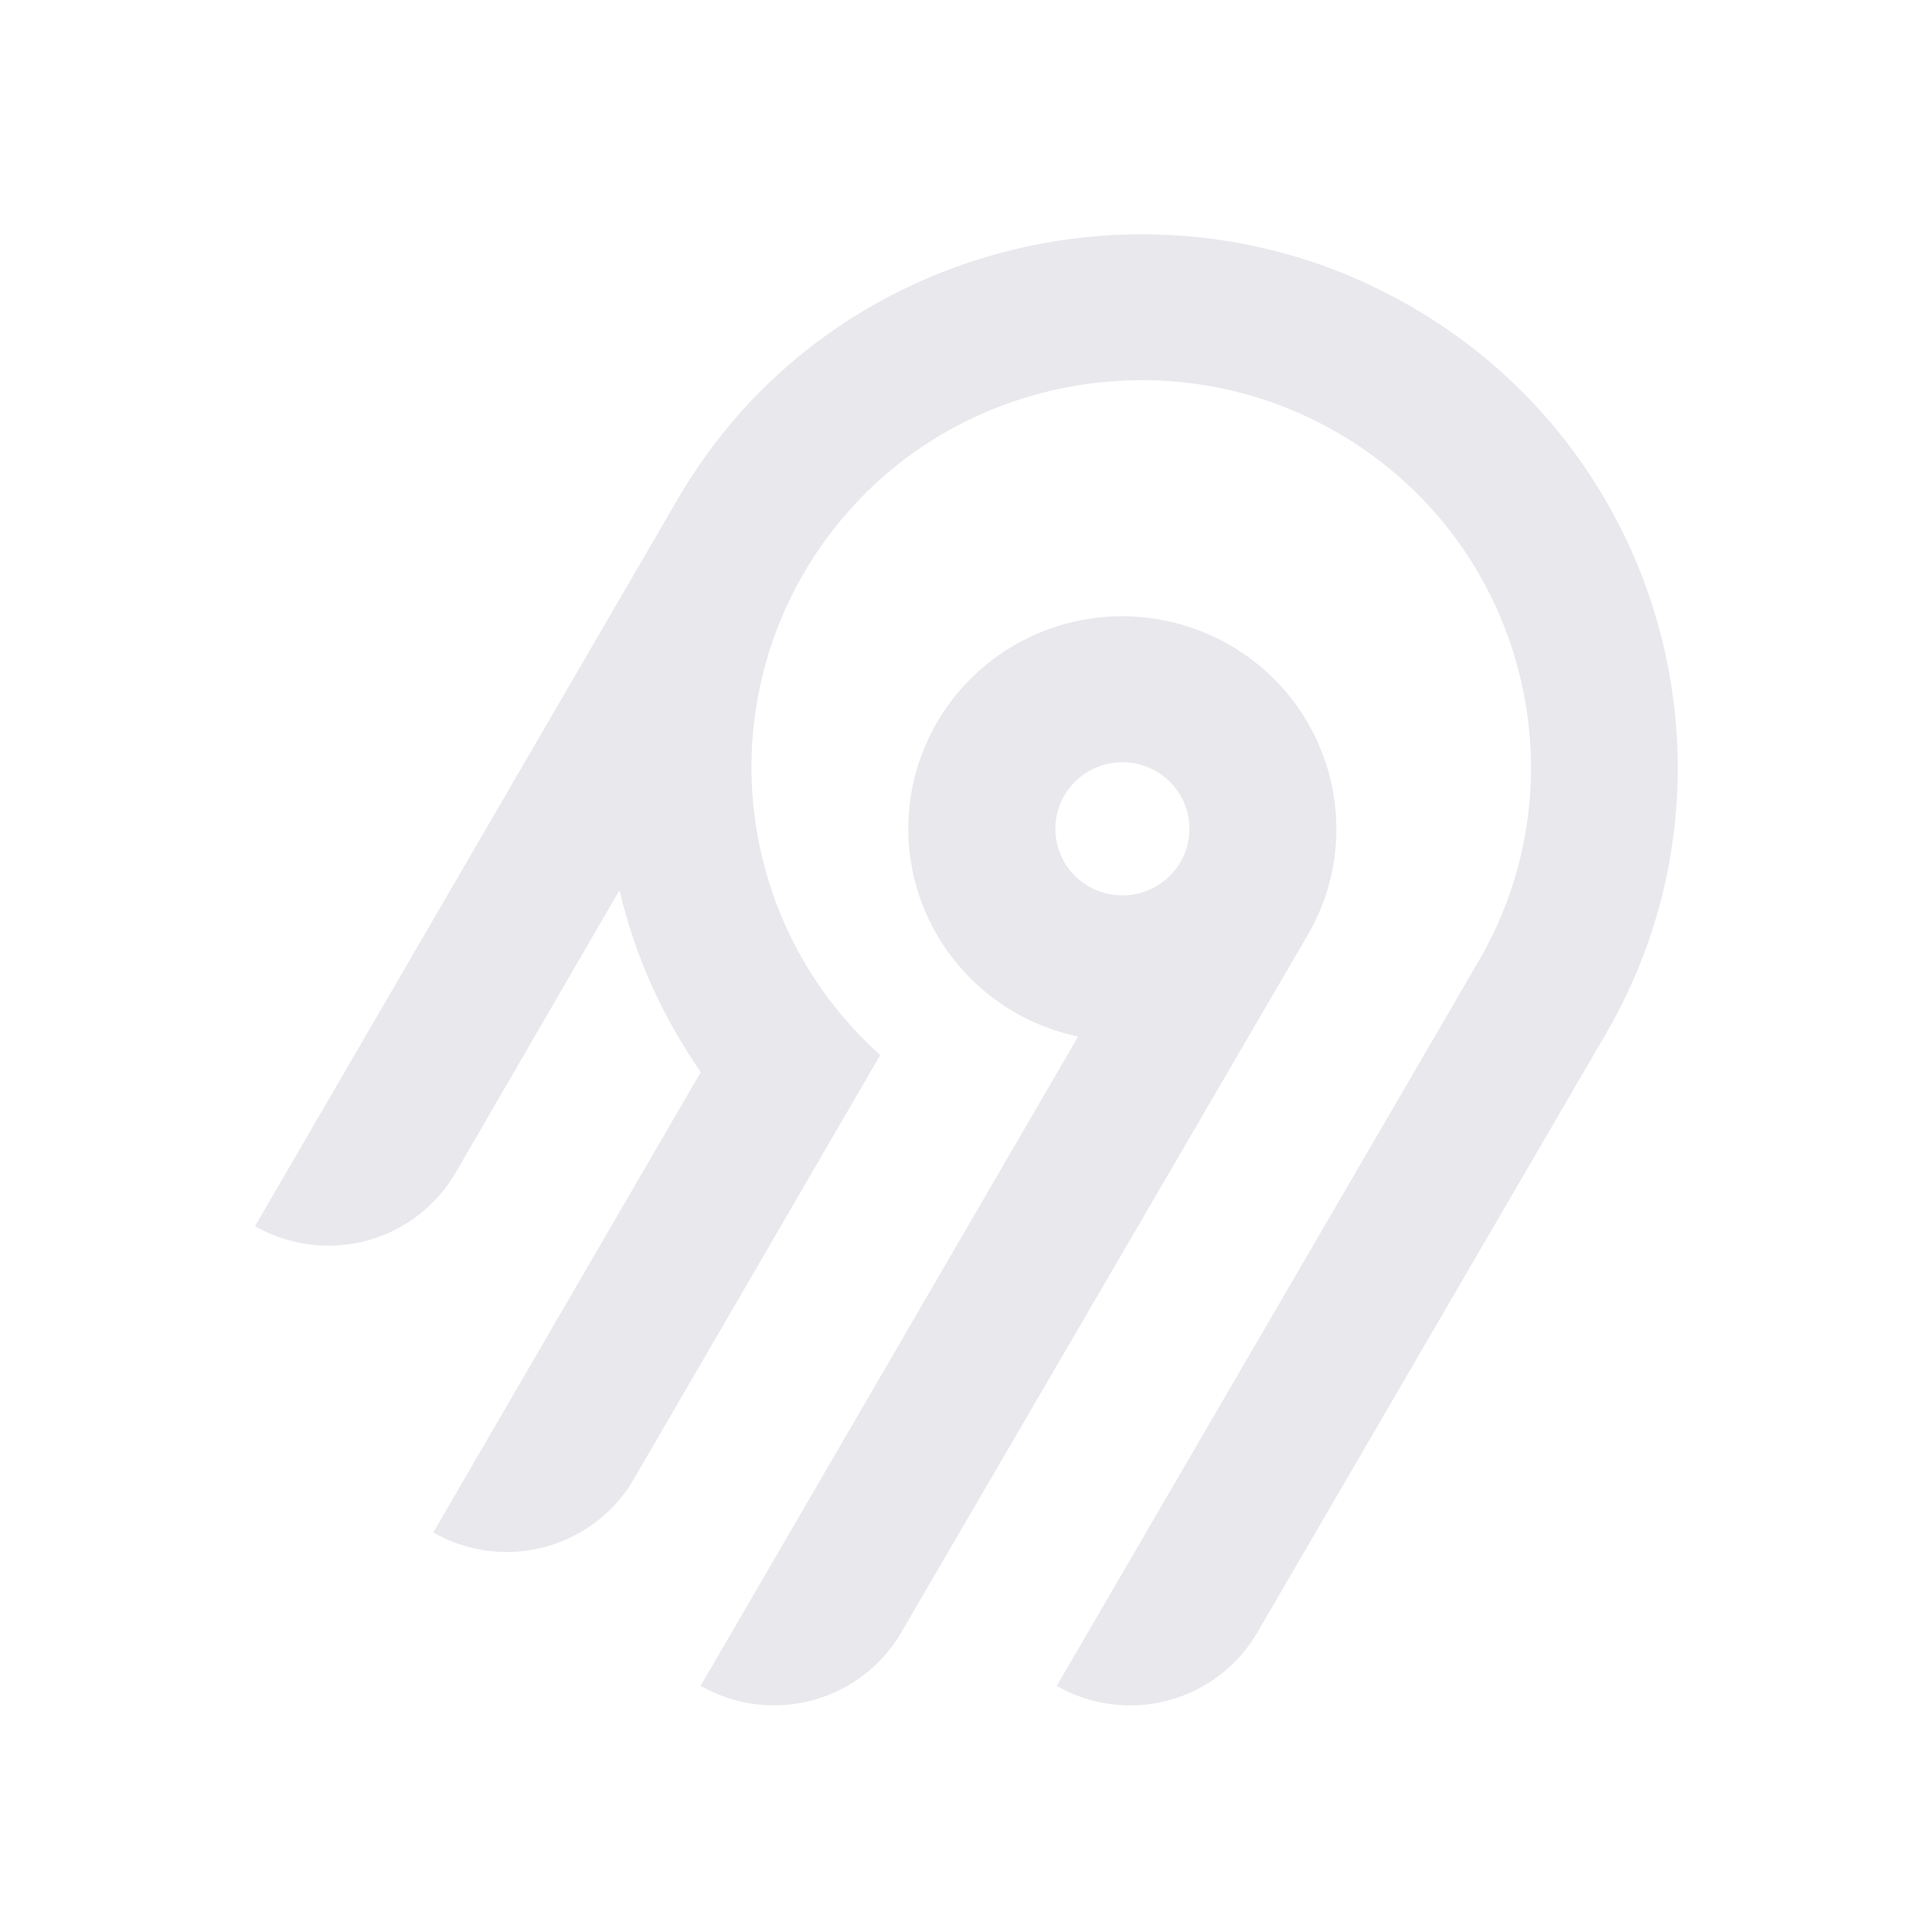
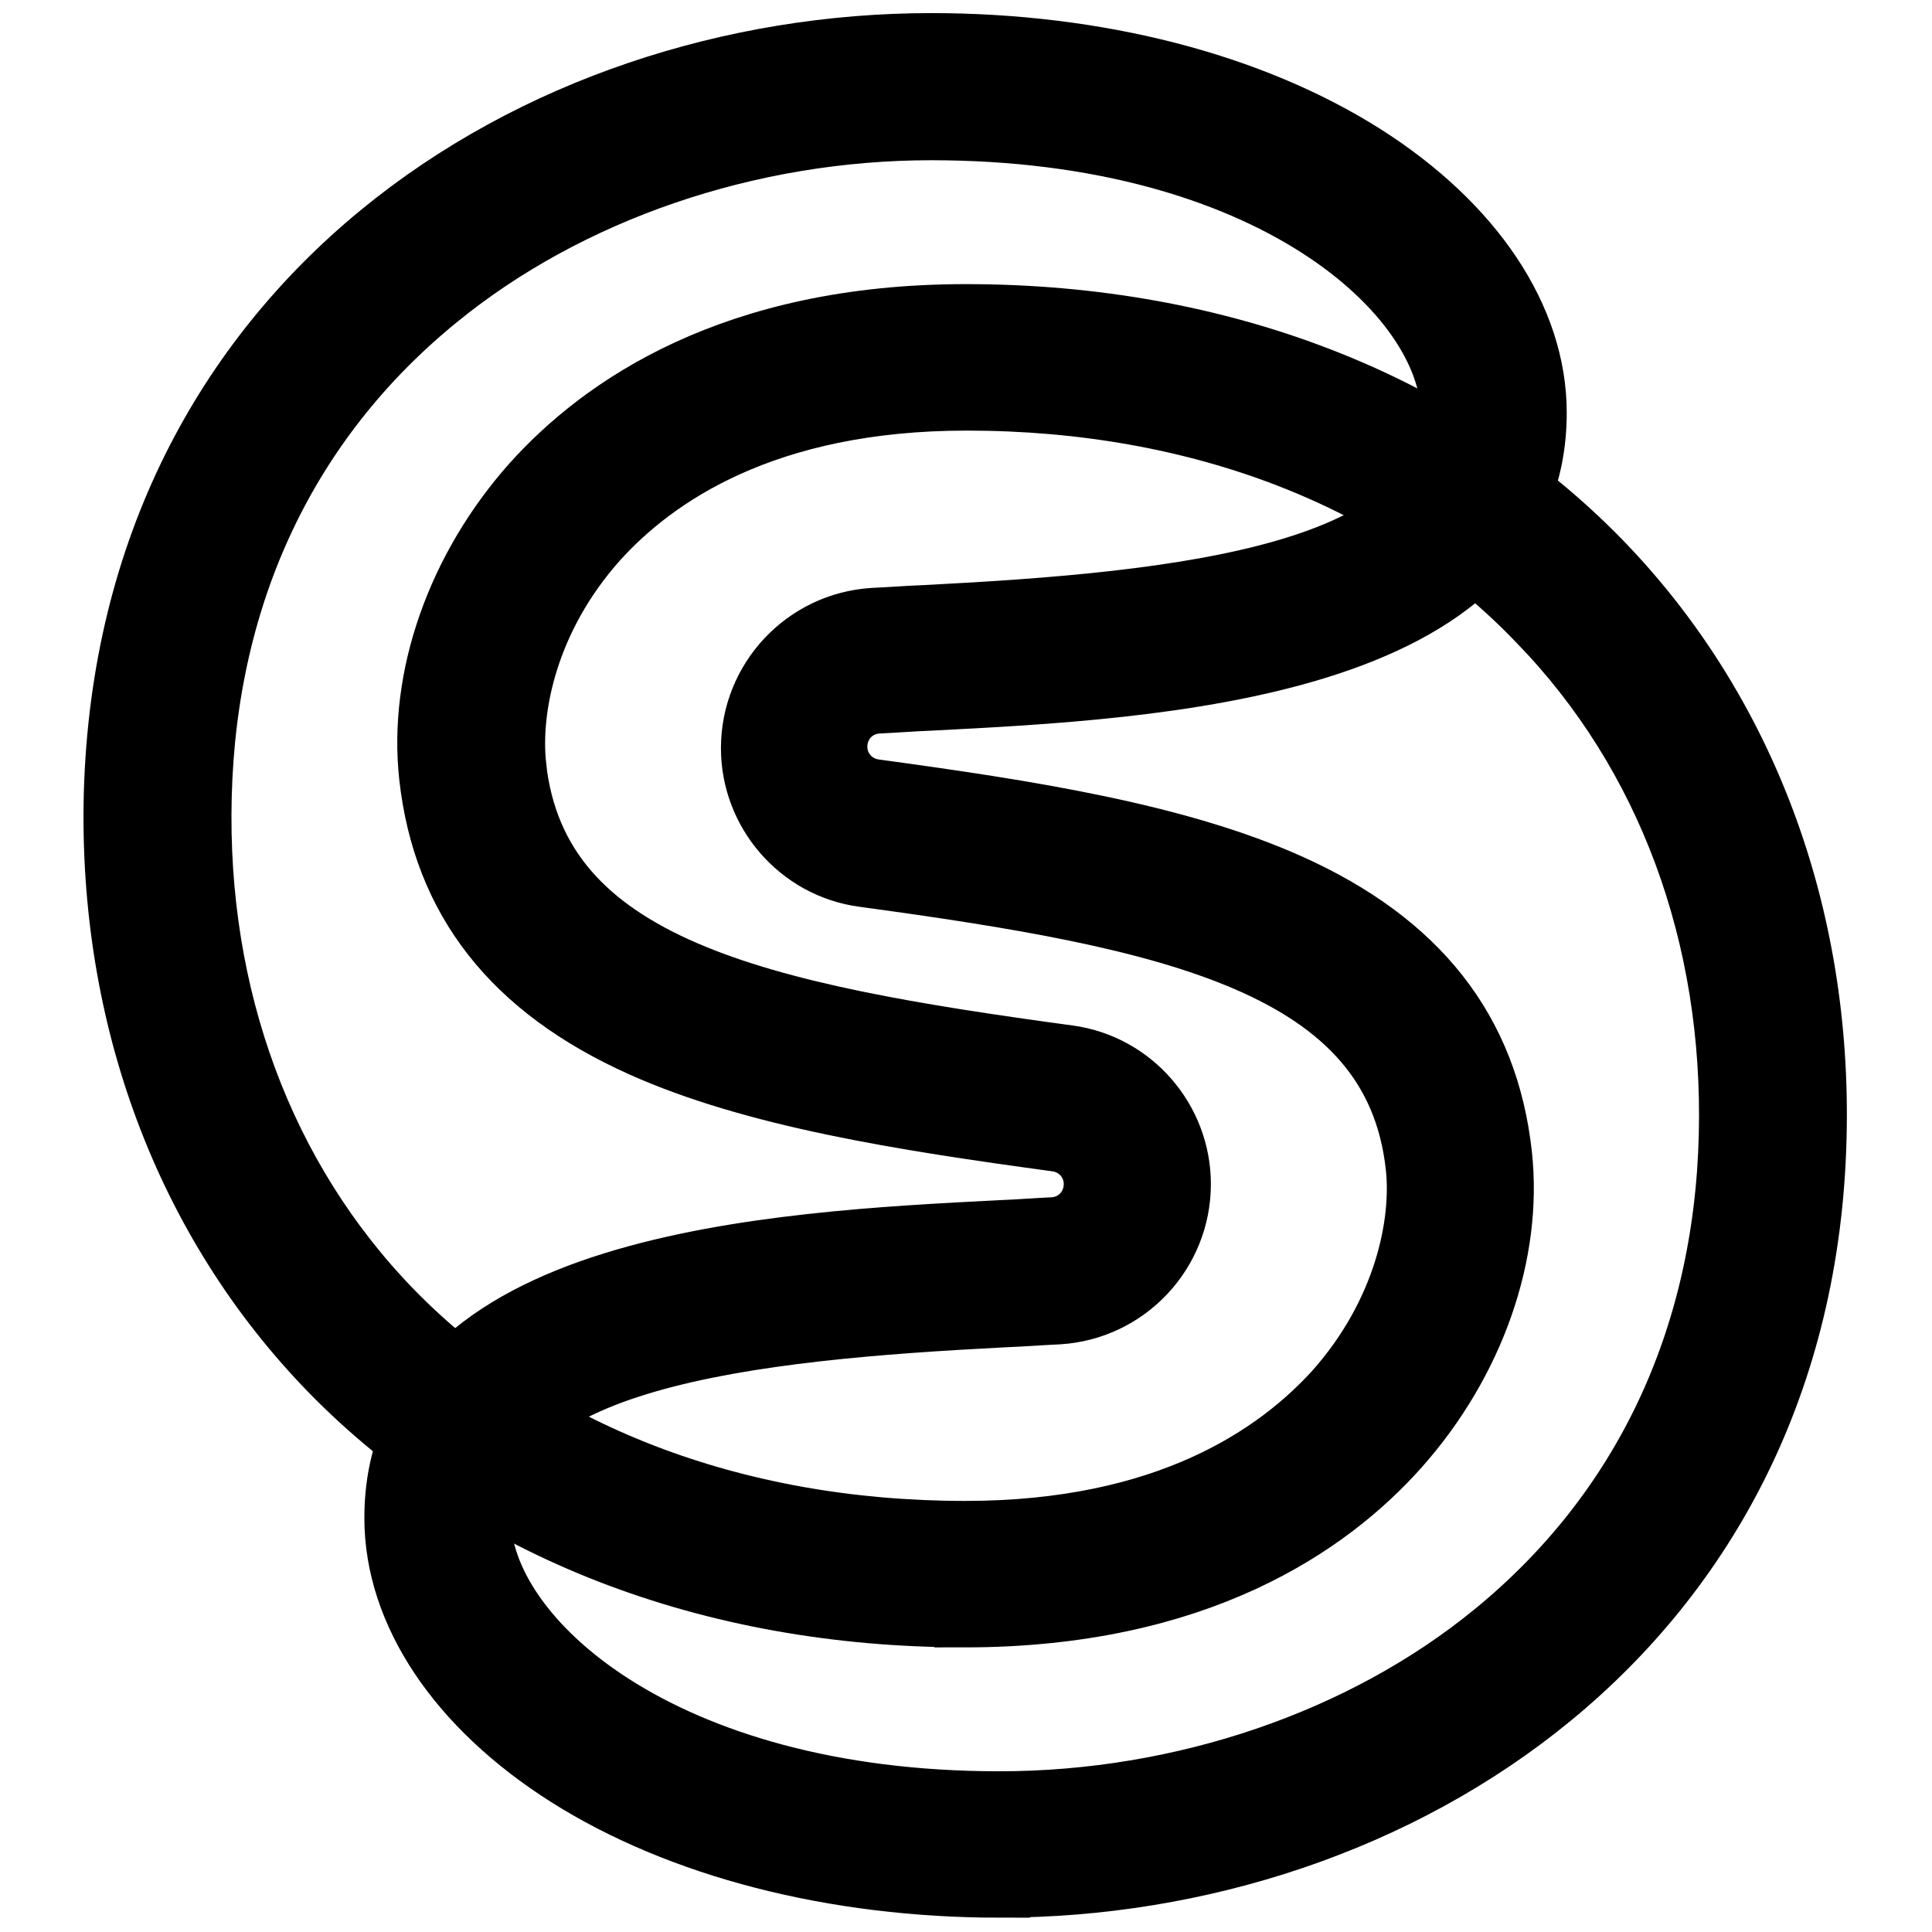
- <svg xmlns="http://www.w3.org/2000/svg" width="250" height="250" fill="none">
-   <path fill="#e8e8ed" fill-rule="evenodd" d="M95.775 53.416c20.364-22.88 54.087-29.592 81.811-16.385 36.836 17.549 50.274 62.252 30.219 96.734l-45.115 77.487a18.994 18.994 0 0 1-11.536 8.784 19.12 19.12 0 0 1-14.412-1.878l54.62-93.829c14.55-25.027 4.818-57.467-21.888-70.24-20.038-9.583-44.533-4.795-59.336 11.685a50.008 50.008 0 0 0-12.902 32.877 49.989 49.989 0 0 0 16.664 37.87l-31.887 54.875a18.917 18.917 0 0 1-4.885 5.534 19.041 19.041 0 0 1-6.647 3.255 19.13 19.13 0 0 1-7.395.482 19.087 19.087 0 0 1-7.018-2.365l34.617-59.575a68.424 68.424 0 0 1-10.524-23.544l-21.213 36.579a18.994 18.994 0 0 1-11.535 8.784A19.123 19.123 0 0 1 33 158.668l54.856-94.356a70.296 70.296 0 0 1 7.919-10.896Zm63.314 30.034c13.211 7.577 17.774 24.427 10.13 37.54l-52.603 90.251a18.997 18.997 0 0 1-11.536 8.784 19.122 19.122 0 0 1-14.412-1.878l48.843-84.024a27.778 27.778 0 0 1-10.825-4.847 27.545 27.545 0 0 1-7.783-8.907 27.344 27.344 0 0 1-3.307-11.326 27.293 27.293 0 0 1 1.776-11.66 27.454 27.454 0 0 1 6.533-9.846 27.703 27.703 0 0 1 10.087-6.222 27.858 27.858 0 0 1 23.097 2.135Zm-19.134 16.961a8.645 8.645 0 0 0-2.232 2.529h-.003a8.565 8.565 0 0 0 .632 9.556 8.68 8.68 0 0 0 4.097 2.915 8.738 8.738 0 0 0 5.036.163 8.692 8.692 0 0 0 4.279-2.642 8.59 8.59 0 0 0 2.079-4.558 8.563 8.563 0 0 0-.821-4.938 8.645 8.645 0 0 0-3.444-3.652 8.72 8.72 0 0 0-6.586-.86 8.7 8.7 0 0 0-3.037 1.487Z" clip-rule="evenodd" />
+ <svg xmlns="http://www.w3.org/2000/svg" class="stroke-[0.5] dark:stroke-0" fill="currentColor" height="32" stroke="currentColor" viewBox="0 0 32 32" width="32">
+   <path d="m15.975 26.785c-4.216 0-7.954-1.449-10.517-4.083-2.396-2.467-3.665-5.856-3.57-9.556.228-8.155 6.983-12.429 13.536-12.429 2.755 0 5.306.659 7.175 1.844 1.809 1.15 2.851 2.706 2.851 4.275 0 4.251-6.289 4.574-10.038 4.766-.311.012-.599.036-.875.048-.383.024-.671.335-.671.718 0 .359.264.659.623.707 2.551.347 5.007.73 6.876 1.569 2.132.958 3.282 2.419 3.51 4.478.18 1.641-.455 3.449-1.701 4.85-1.15 1.293-3.33 2.814-7.199 2.814zm-.551-24.631c-3.018 0-6.001 1.018-8.181 2.802-2.468 2.012-3.821 4.862-3.905 8.238-.084 3.305 1.03 6.322 3.162 8.514 2.288 2.347 5.654 3.652 9.487 3.652 3.342 0 5.163-1.269 6.121-2.323 1.15-1.293 1.449-2.778 1.342-3.724-.371-3.341-4.037-4.095-9.152-4.79-1.066-.144-1.857-1.066-1.857-2.131 0-1.138.886-2.084 2.024-2.155.276-.012.575-.036.886-.048 4.204-.216 8.684-.671 8.684-3.341-.024-1.976-3.007-4.694-8.613-4.694z" />
+   <path d="m16.561 31.263c-2.755 0-5.306-.659-7.175-1.844-1.809-1.149-2.851-2.706-2.851-4.275 0-4.251 6.289-4.574 10.038-4.766.311-.012.599-.036.875-.048.383-.024.671-.335.671-.719 0-.359-.264-.658-.623-.706-2.551-.347-5.007-.731-6.876-1.569-2.132-.958-3.282-2.419-3.51-4.478-.18-1.641.455-3.449 1.701-4.85 1.15-1.281 3.318-2.802 7.187-2.802 4.216 0 7.954 1.449 10.517 4.083 2.396 2.467 3.665 5.855 3.57 9.556-.204 8.143-6.959 12.417-13.524 12.417zm-8.014-18.572c.371 3.341 4.037 4.095 9.152 4.79 1.066.144 1.857 1.066 1.857 2.131 0 1.138-.886 2.084-2.024 2.155-.276.012-.575.036-.886.048-4.205.216-8.684.671-8.684 3.341 0 1.964 2.983 4.682 8.589 4.682 3.03 0 6.013-1.018 8.181-2.79 2.467-2.012 3.821-4.862 3.905-8.238.084-3.305-1.03-6.322-3.162-8.514-2.264-2.371-5.63-3.664-9.463-3.664-3.33 0-5.163 1.257-6.121 2.323-1.15 1.293-1.449 2.778-1.342 3.736z" />
</svg>
